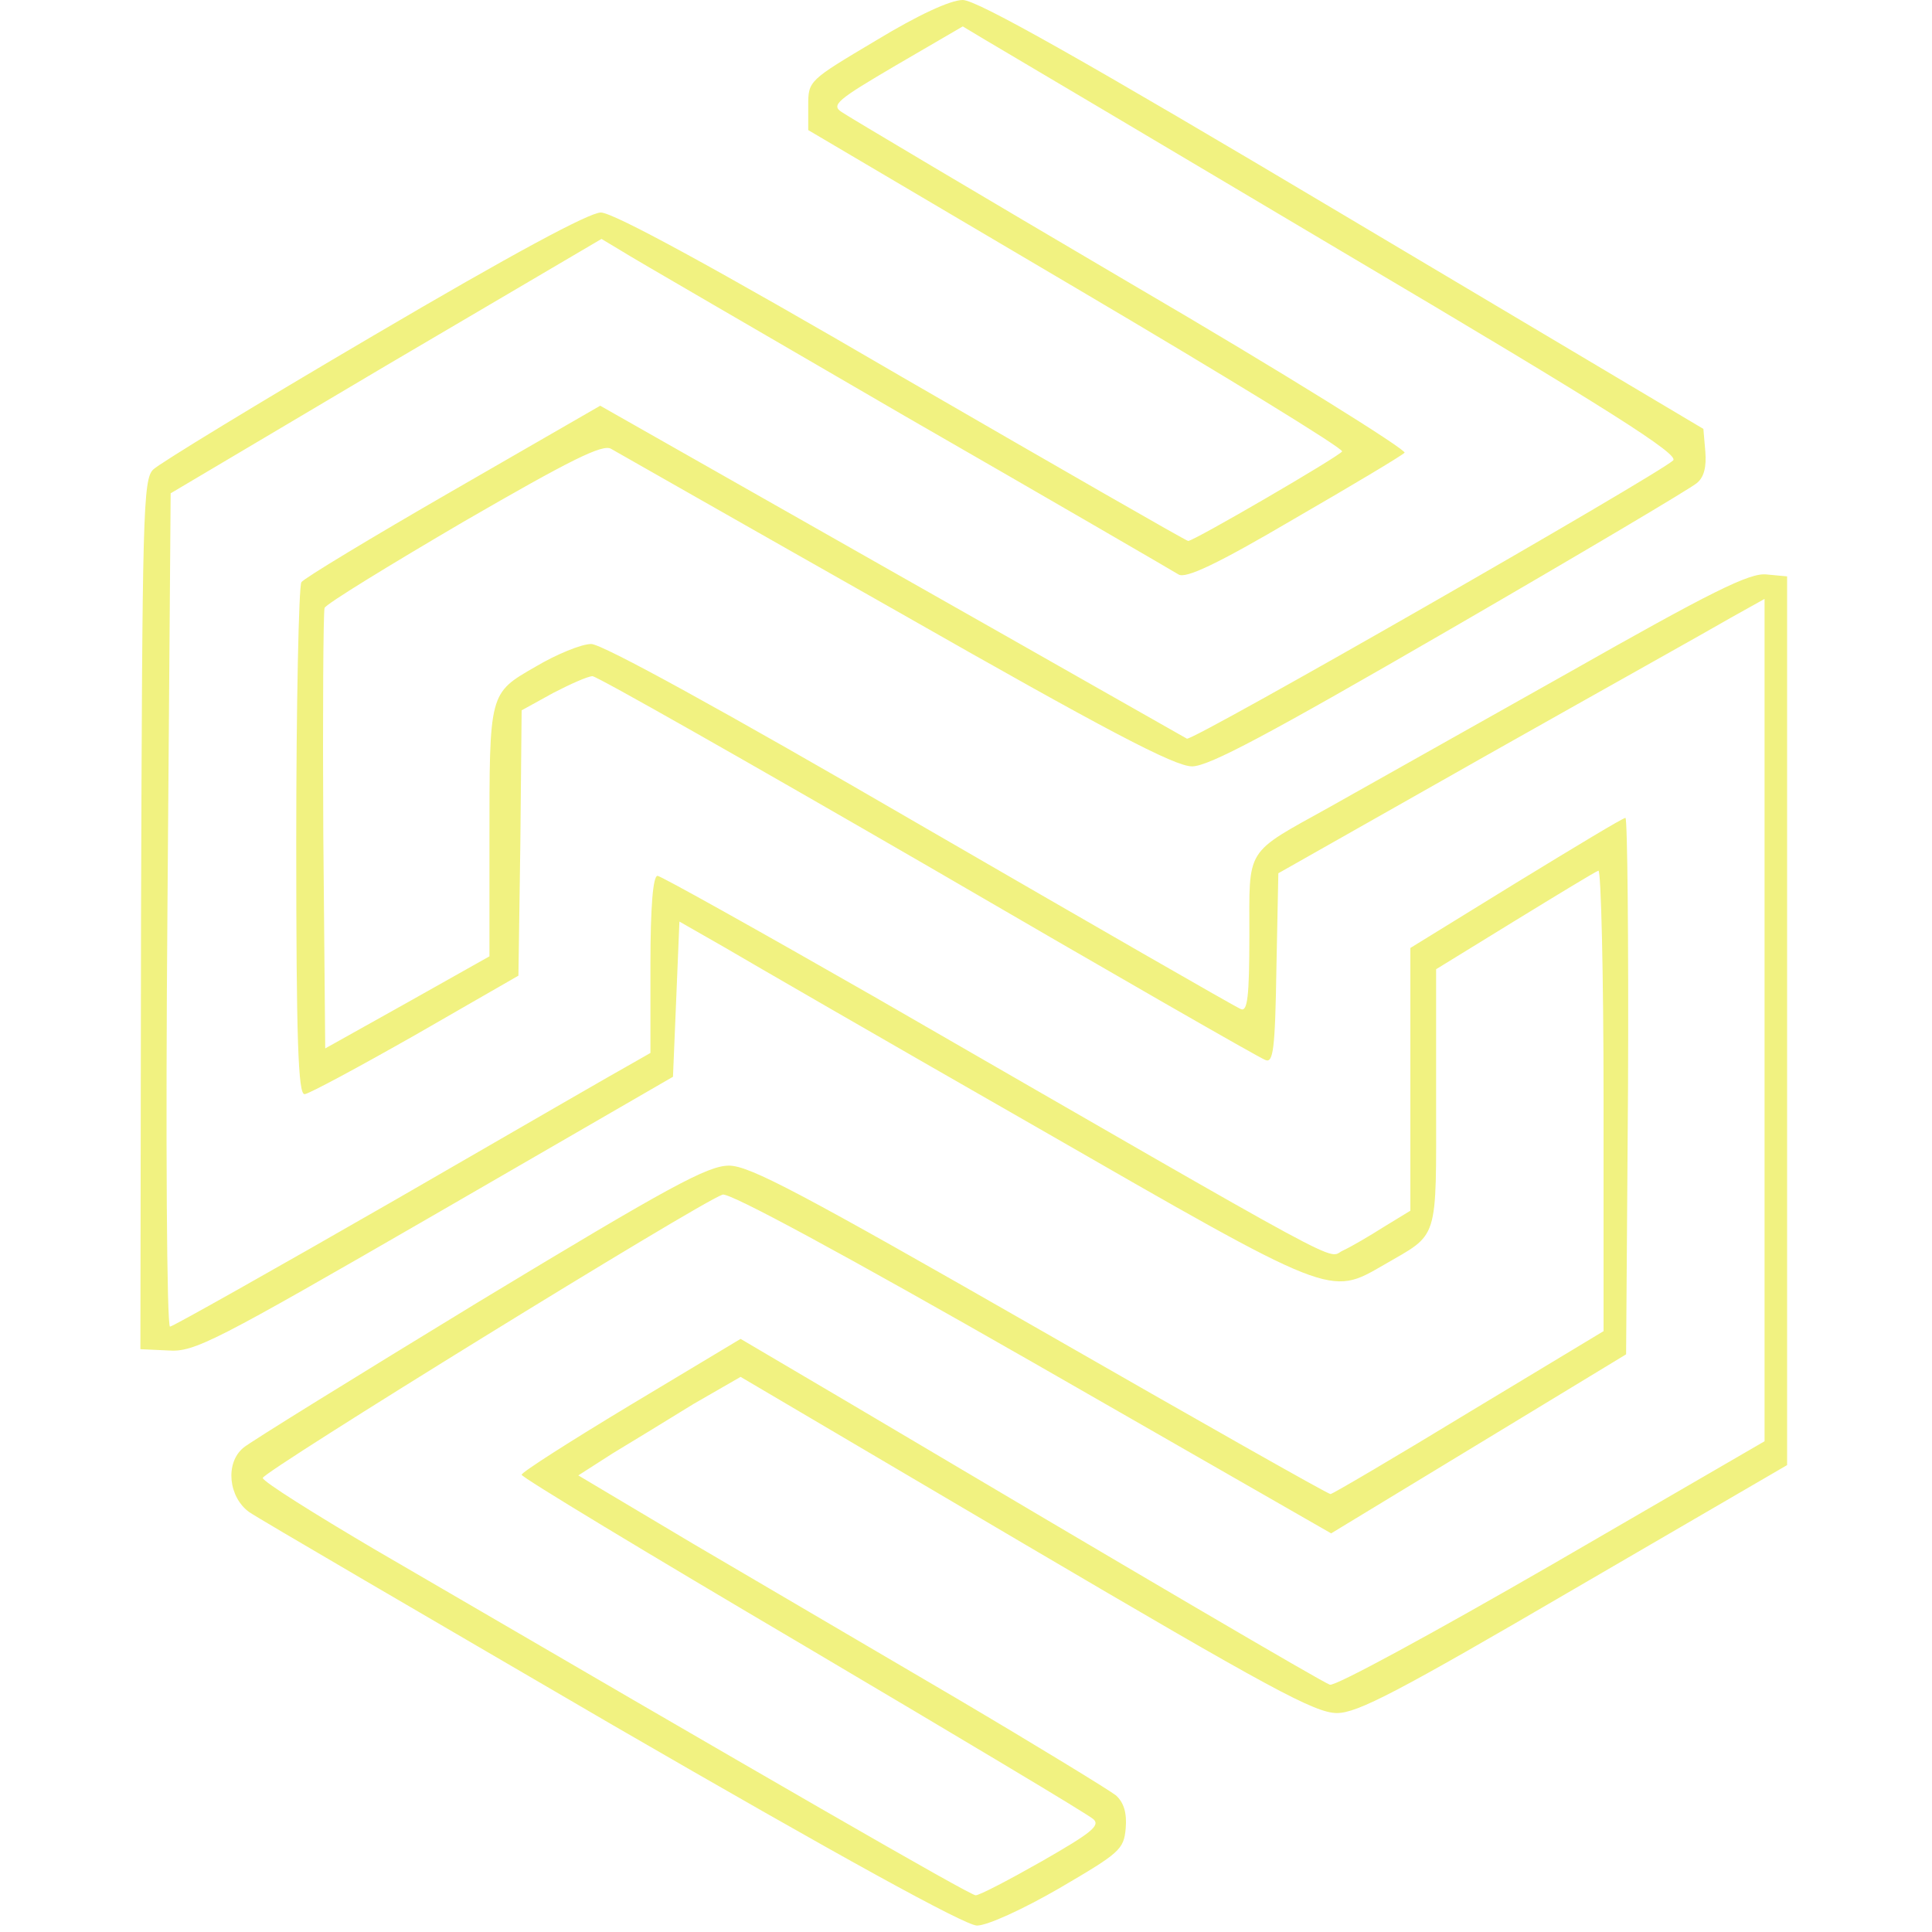
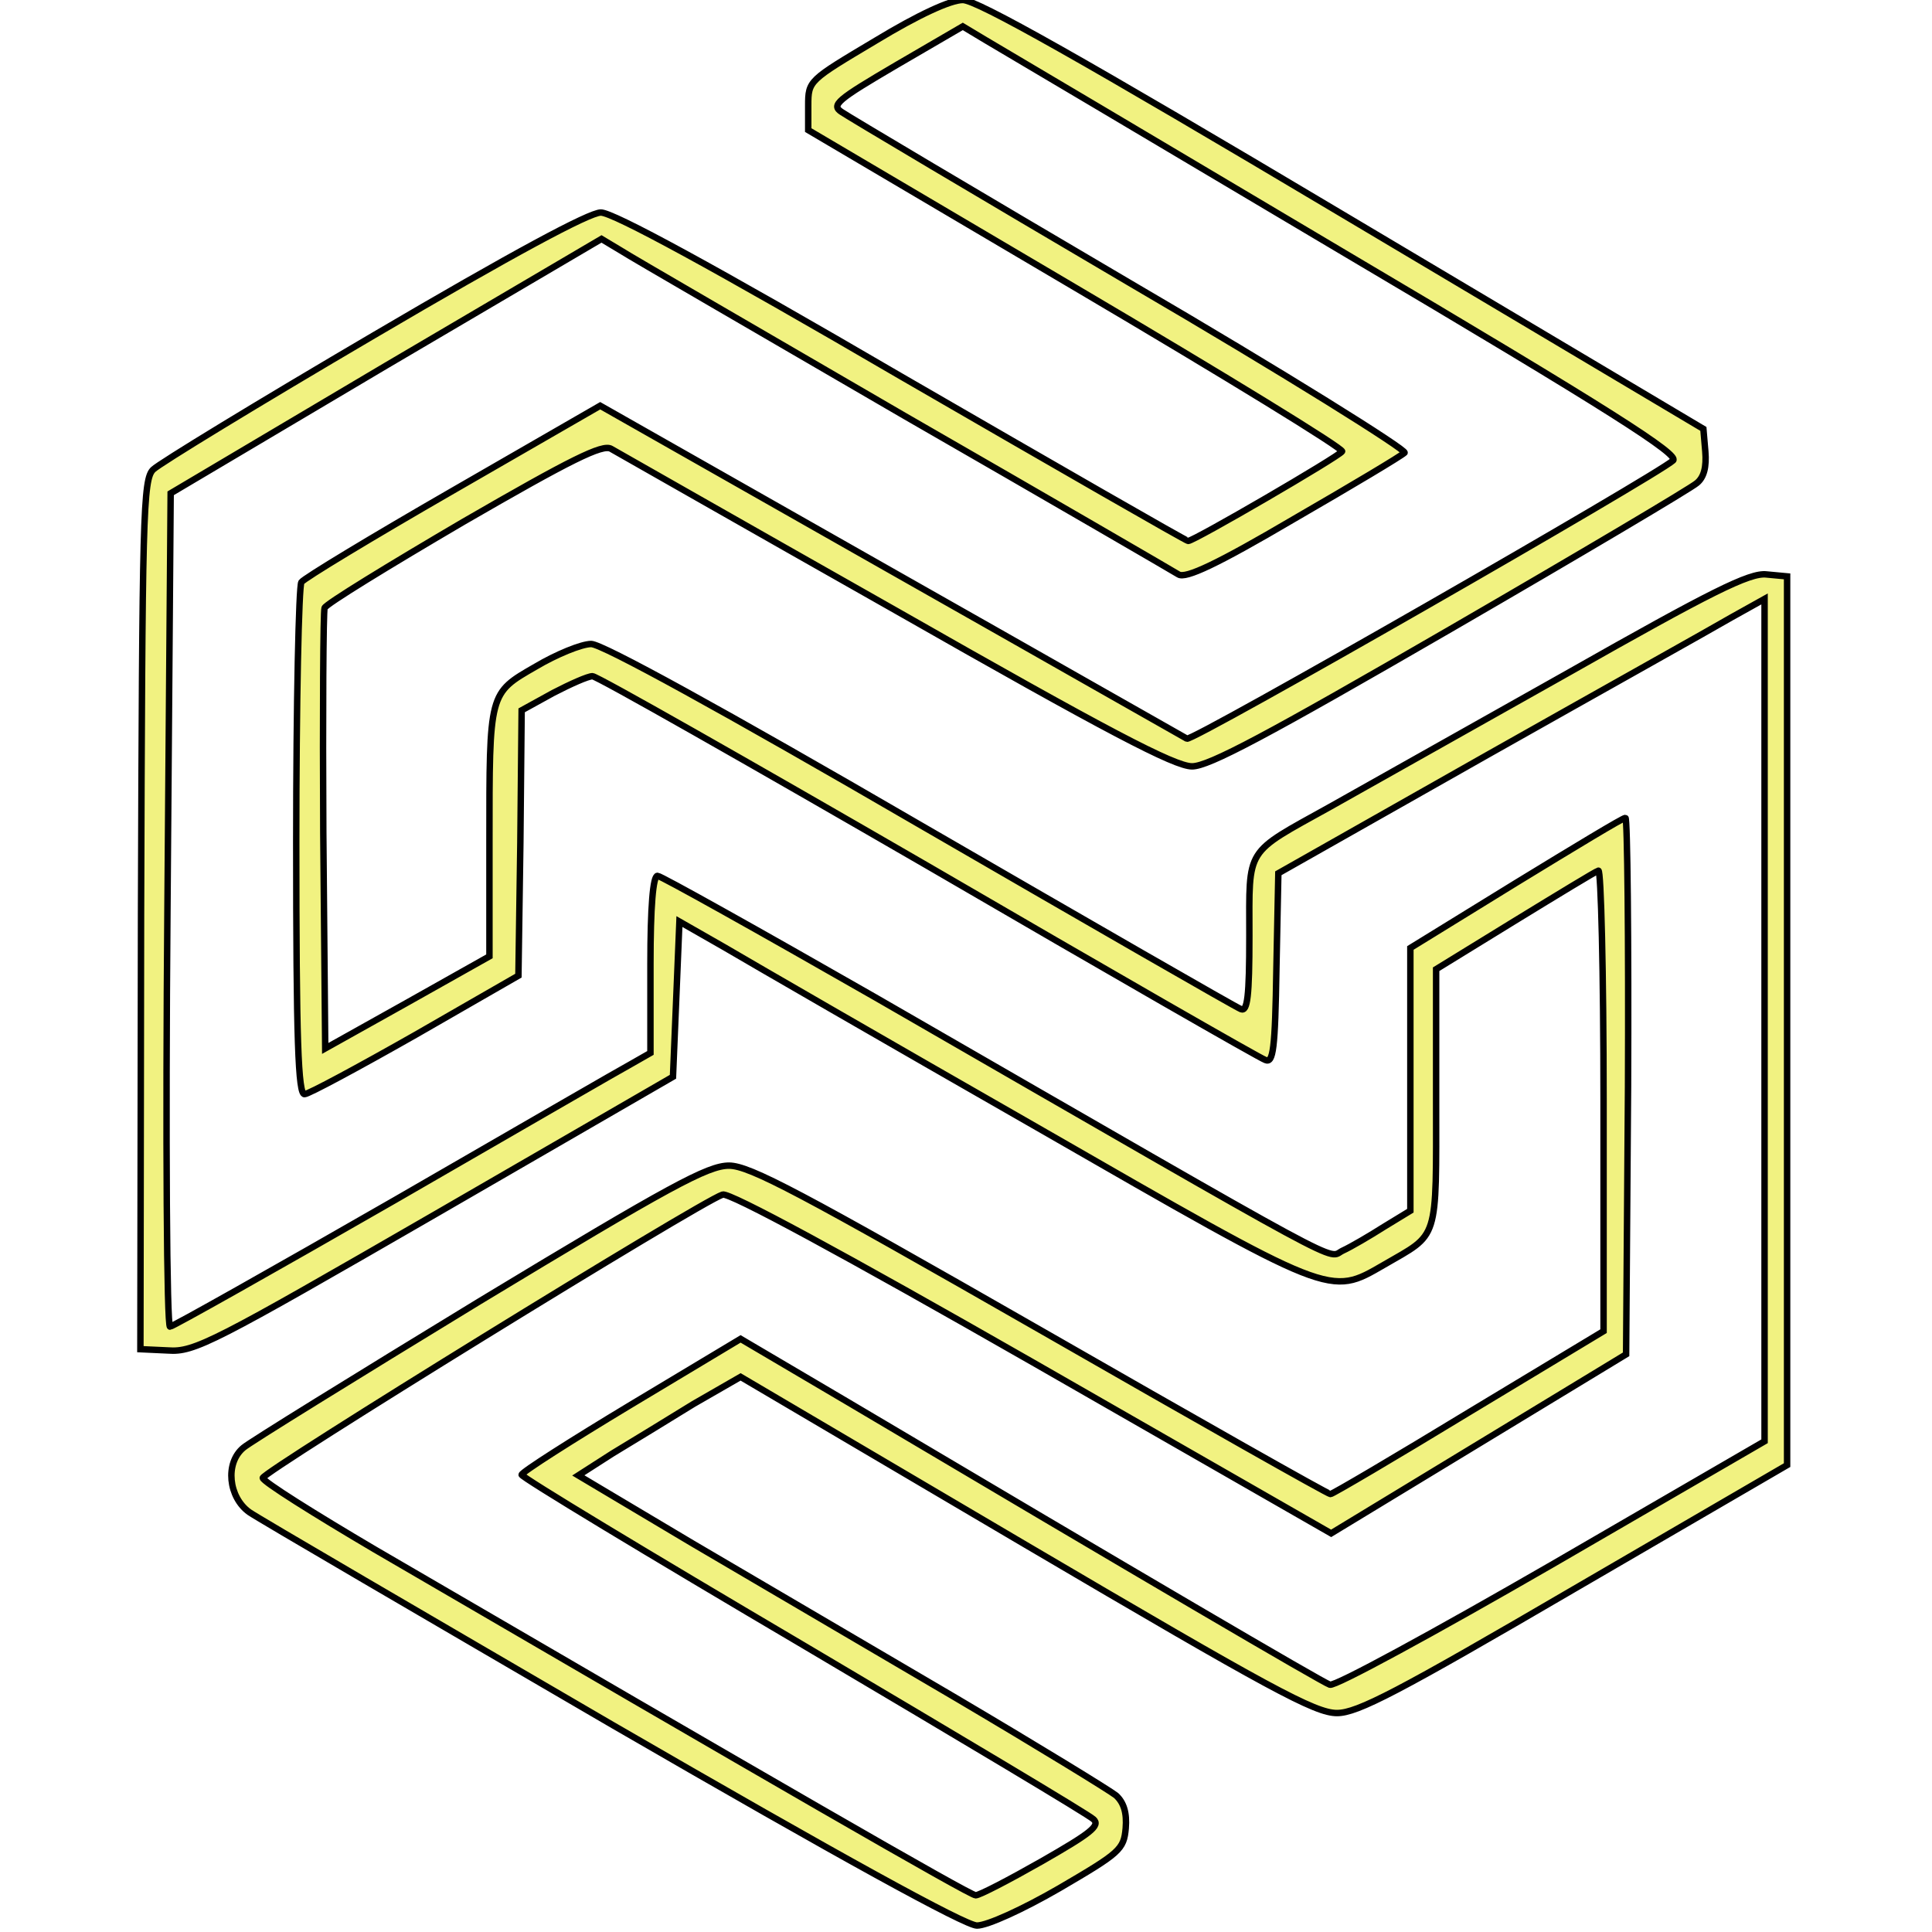
<svg xmlns="http://www.w3.org/2000/svg" version="1.0" width="300pt" height="300pt" viewBox="0 0 300 300" preserveAspectRatio="xMidYMid meet">
  <g transform="translate(0,300) scale(0.1,-0.1)" fill="#f1f281" stroke="none">
-     <path d="M1360 2937 c-104 -62 -105 -62 -105 -101 l0 -38 417 -246 c229 -135 415 -249 412 -253 -5 -8 -230 -139 -239 -139 -3 0 -203 115 -445 255 -293 171 -448 255 -467 255 -18 0 -137 -64 -353 -191 -179 -105 -333 -199 -342 -208 -16 -15 -17 -69 -19 -691 l-1 -675 43 -2 c41 -3 71 13 414 211 l370 214 5 120 5 121 70 -40 c39 -23 257 -149 486 -280 461 -265 453 -262 538 -213 86 50 81 33 81 258 l0 201 122 75 c67 41 126 77 130 78 4 2 8 -158 8 -356 l0 -359 -209 -126 c-115 -70 -212 -127 -215 -127 -4 0 -207 115 -451 255 -372 213 -451 255 -483 255 -33 0 -92 -32 -388 -211 -192 -117 -357 -219 -366 -227 -29 -24 -23 -77 9 -100 16 -11 270 -159 565 -331 354 -205 547 -311 565 -311 16 0 71 25 128 58 94 55 100 60 103 93 2 24 -3 40 -15 51 -10 8 -121 76 -248 151 -126 74 -310 182 -409 240 l-178 106 53 34 c30 18 87 53 126 77 l73 42 443 -261 c379 -223 449 -261 483 -261 32 0 95 33 369 193 l330 192 0 690 0 690 -32 3 c-26 3 -86 -27 -310 -154 -153 -86 -318 -179 -368 -207 -133 -74 -125 -61 -125 -200 0 -95 -3 -118 -13 -114 -8 3 -232 132 -498 286 -308 179 -494 281 -511 281 -15 0 -54 -16 -86 -35 -73 -42 -72 -39 -72 -274 l0 -176 -128 -72 -127 -71 -3 336 c-1 185 0 342 2 348 2 6 100 66 216 134 166 96 216 121 229 113 9 -5 207 -118 442 -251 328 -187 433 -242 460 -242 26 0 116 48 401 213 202 117 374 219 383 227 11 9 15 25 13 49 l-3 35 -560 333 c-403 240 -568 333 -590 333 -19 0 -69 -23 -135 -63z m728 -330 c416 -246 520 -313 510 -322 -25 -23 -747 -437 -755 -432 -4 2 -211 120 -460 261 l-451 256 -229 -132 c-125 -72 -231 -136 -235 -142 -4 -6 -8 -188 -8 -403 0 -308 3 -393 13 -392 6 0 84 42 172 92 l160 92 3 206 2 206 49 27 c27 14 54 26 61 26 7 0 241 -133 521 -295 280 -163 515 -298 524 -301 12 -5 15 16 17 142 l3 148 325 184 c179 101 349 196 378 213 l52 29 0 -654 0 -654 -331 -192 c-182 -105 -336 -189 -344 -186 -12 4 -300 173 -747 438 l-168 99 -170 -102 c-93 -56 -170 -105 -170 -109 0 -4 197 -123 438 -265 240 -142 443 -263 450 -270 11 -10 -5 -22 -80 -65 -51 -29 -97 -53 -103 -53 -9 0 -324 182 -933 537 -95 56 -173 105 -174 111 -1 9 678 428 714 440 10 4 189 -93 481 -260 l464 -266 229 139 229 139 3 416 c1 229 -1 417 -4 417 -4 0 -80 -46 -170 -101 l-164 -101 0 -204 0 -204 -41 -25 c-22 -14 -51 -31 -64 -37 -26 -12 31 -43 -727 394 -180 103 -332 188 -337 188 -7 0 -11 -48 -11 -137 l0 -138 -28 -16 c-15 -8 -181 -104 -368 -212 -188 -108 -346 -197 -350 -197 -5 0 -7 291 -4 647 l5 647 334 198 335 197 30 -18 c17 -11 216 -126 441 -257 226 -130 417 -241 425 -246 11 -7 60 16 179 86 90 52 167 98 172 103 4 4 -186 123 -424 262 -238 140 -440 260 -450 267 -17 11 -7 19 85 73 l103 60 35 -21 c19 -11 270 -160 558 -331z" />
+     <path d="M1360 2937 c-104 -62 -105 -62 -105 -101 l0 -38 417 -246 c229 -135 415 -249 412 -253 -5 -8 -230 -139 -239 -139 -3 0 -203 115 -445 255 -293 171 -448 255 -467 255 -18 0 -137 -64 -353 -191 -179 -105 -333 -199 -342 -208 -16 -15 -17 -69 -19 -691 l-1 -675 43 -2 c41 -3 71 13 414 211 l370 214 5 120 5 121 70 -40 c39 -23 257 -149 486 -280 461 -265 453 -262 538 -213 86 50 81 33 81 258 l0 201 122 75 c67 41 126 77 130 78 4 2 8 -158 8 -356 l0 -359 -209 -126 c-115 -70 -212 -127 -215 -127 -4 0 -207 115 -451 255 -372 213 -451 255 -483 255 -33 0 -92 -32 -388 -211 -192 -117 -357 -219 -366 -227 -29 -24 -23 -77 9 -100 16 -11 270 -159 565 -331 354 -205 547 -311 565 -311 16 0 71 25 128 58 94 55 100 60 103 93 2 24 -3 40 -15 51 -10 8 -121 76 -248 151 -126 74 -310 182 -409 240 l-178 106 53 34 c30 18 87 53 126 77 l73 42 443 -261 c379 -223 449 -261 483 -261 32 0 95 33 369 193 l330 192 0 690 0 690 -32 3 c-26 3 -86 -27 -310 -154 -153 -86 -318 -179 -368 -207 -133 -74 -125 -61 -125 -200 0 -95 -3 -118 -13 -114 -8 3 -232 132 -498 286 -308 179 -494 281 -511 281 -15 0 -54 -16 -86 -35 -73 -42 -72 -39 -72 -274 l0 -176 -128 -72 -127 -71 -3 336 c-1 185 0 342 2 348 2 6 100 66 216 134 166 96 216 121 229 113 9 -5 207 -118 442 -251 328 -187 433 -242 460 -242 26 0 116 48 401 213 202 117 374 219 383 227 11 9 15 25 13 49 l-3 35 -560 333 c-403 240 -568 333 -590 333 -19 0 -69 -23 -135 -63z m728 -330 c416 -246 520 -313 510 -322 -25 -23 -747 -437 -755 -432 -4 2 -211 120 -460 261 l-451 256 -229 -132 c-125 -72 -231 -136 -235 -142 -4 -6 -8 -188 -8 -403 0 -308 3 -393 13 -392 6 0 84 42 172 92 l160 92 3 206 2 206 49 27 c27 14 54 26 61 26 7 0 241 -133 521 -295 280 -163 515 -298 524 -301 12 -5 15 16 17 142 l3 148 325 184 c179 101 349 196 378 213 l52 29 0 -654 0 -654 -331 -192 c-182 -105 -336 -189 -344 -186 -12 4 -300 173 -747 438 l-168 99 -170 -102 c-93 -56 -170 -105 -170 -109 0 -4 197 -123 438 -265 240 -142 443 -263 450 -270 11 -10 -5 -22 -80 -65 -51 -29 -97 -53 -103 -53 -9 0 -324 182 -933 537 -95 56 -173 105 -174 111 -1 9 678 428 714 440 10 4 189 -93 481 -260 l464 -266 229 139 229 139 3 416 c1 229 -1 417 -4 417 -4 0 -80 -46 -170 -101 l-164 -101 0 -204 0 -204 -41 -25 c-22 -14 -51 -31 -64 -37 -26 -12 31 -43 -727 394 -180 103 -332 188 -337 188 -7 0 -11 -48 -11 -137 l0 -138 -28 -16 c-15 -8 -181 -104 -368 -212 -188 -108 -346 -197 -350 -197 -5 0 -7 291 -4 647 l5 647 334 198 335 197 30 -18 c17 -11 216 -126 441 -257 226 -130 417 -241 425 -246 11 -7 60 16 179 86 90 52 167 98 172 103 4 4 -186 123 -424 262 -238 140 -440 260 -450 267 -17 11 -7 19 85 73 l103 60 35 -21 c19 -11 270 -160 558 -331z" stroke="black" stroke-width="10" />
  </g>
</svg>
